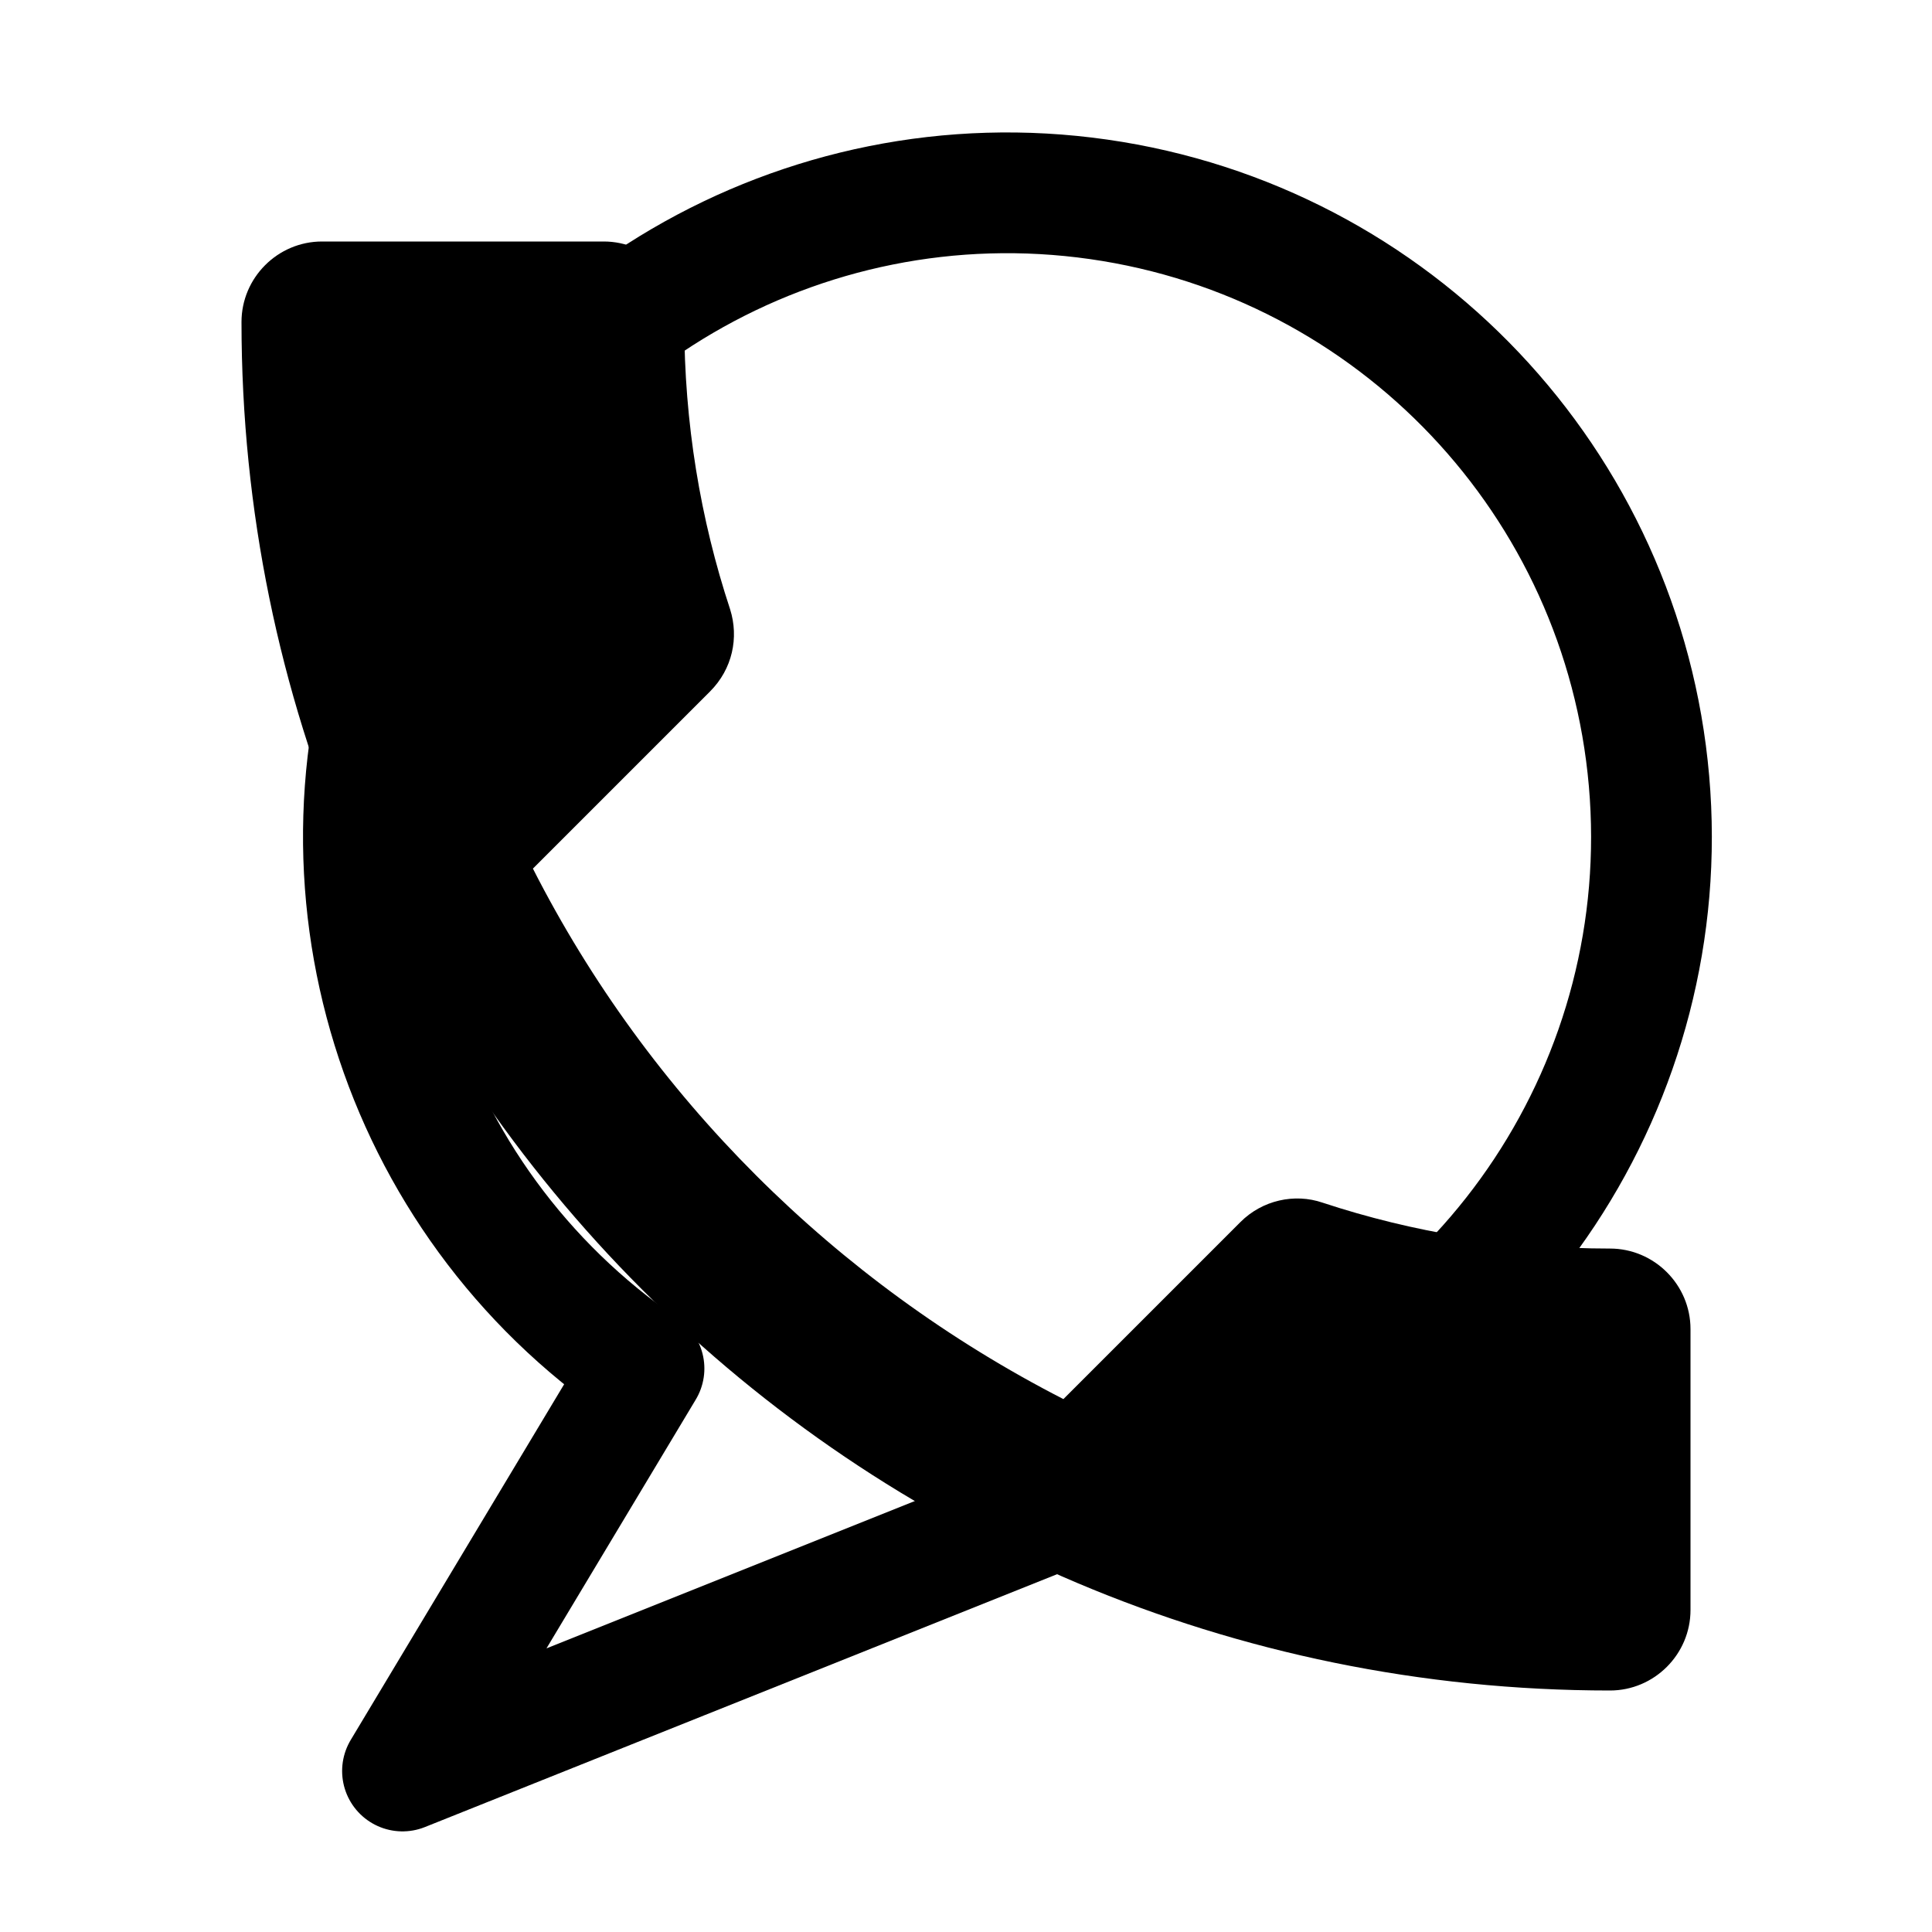
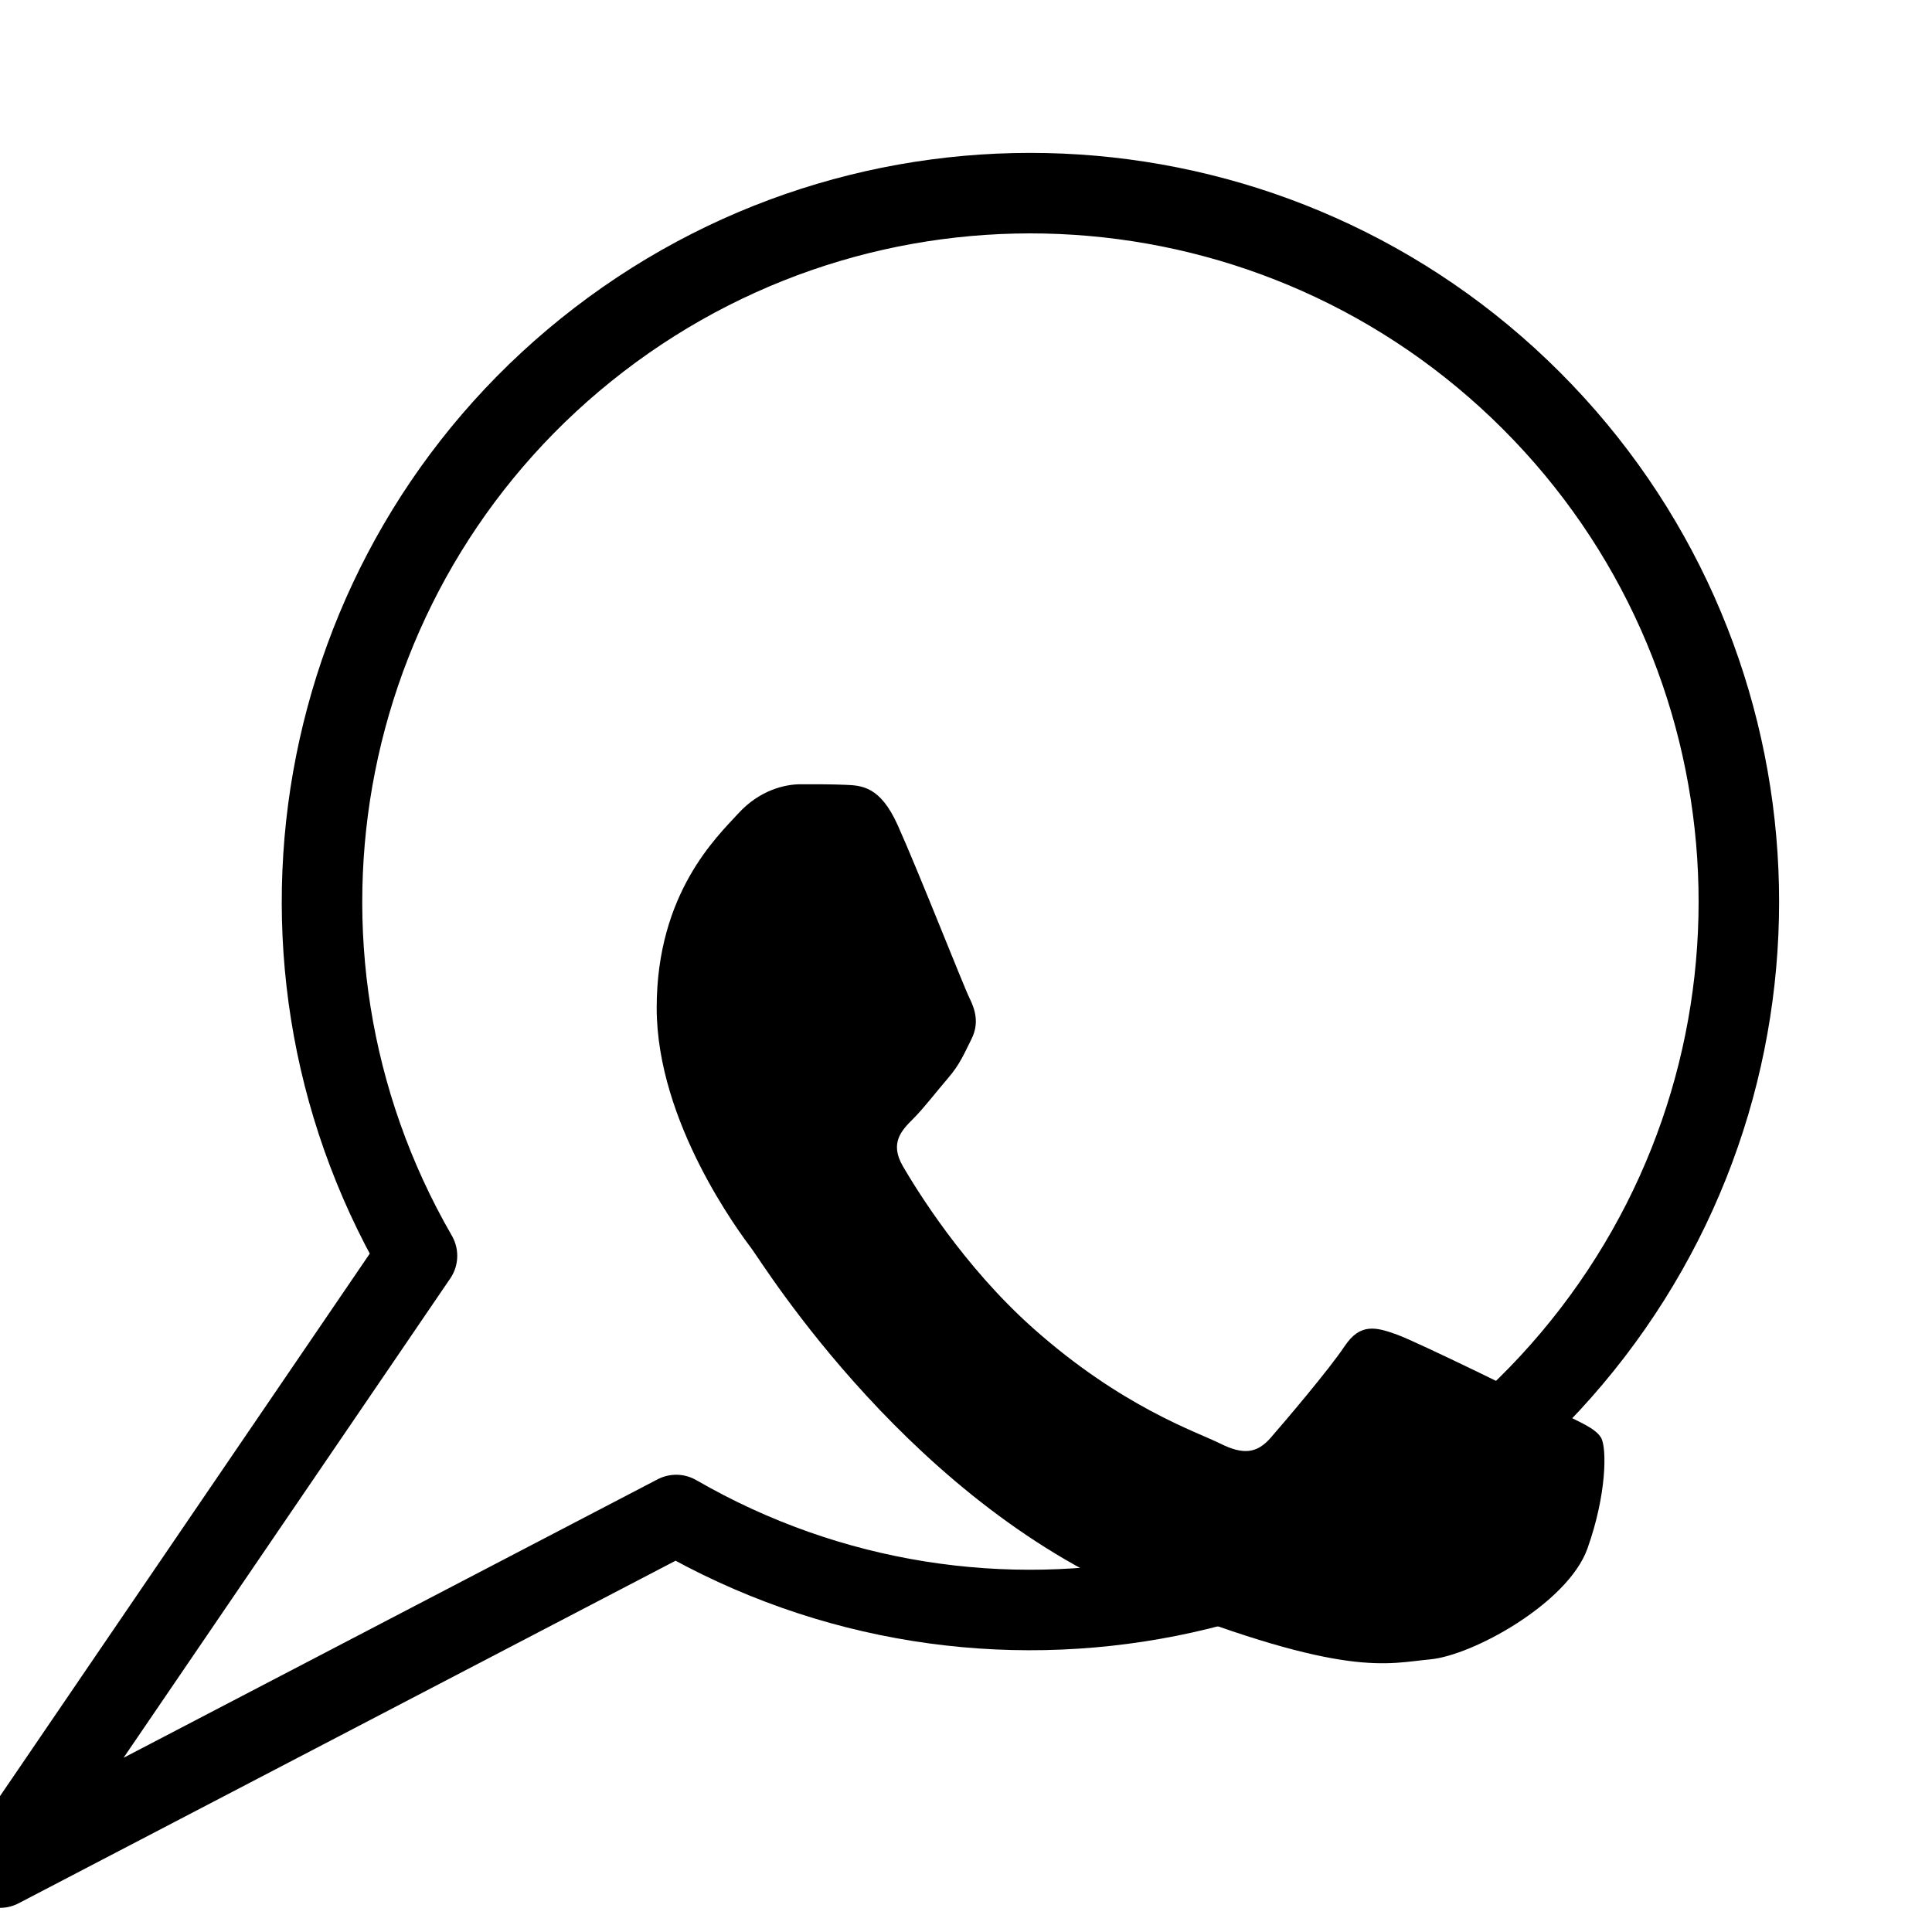
- <svg xmlns="http://www.w3.org/2000/svg" width="36" height="36" viewBox="0 0 24 24" fill="none" stroke="currentColor" stroke-width="1.5" stroke-linecap="round" stroke-linejoin="round">
-   <path d="M 8 17 A 8 8 0 1 1 15 18 L 5 22 Z" />
-   <path d="M 6.62 10.79 c 1.44 2.83 3.76 5.14 6.59 6.59 l 2.2 -2.2 c .27 -.27 .67 -.36 1.02 -.24 c 1.12 .37 2.33 .57 3.57 .57 c .55 0 1 .45 1 1 V 20 c 0 .55 -.45 1 -1 1 C 10.61 21 3 13.39 3 4 c 0 -.55 .45 -1 1 -1 h 3.5 c .55 0 1 .45 1 1 c 0 1.25 .2 2.45 .57 3.57 c .11 .35 .03 .74 -.25 1.02 l -2.2 2.2 z" fill="currentColor" stroke="none" />
+ <svg xmlns="http://www.w3.org/2000/svg" width="36" height="36" viewBox="10 7 60 60" fill="none" stroke="currentColor" stroke-width="2.5" stroke-linecap="round" stroke-linejoin="round">
+   <path d="M 22.95 46 A 22 22 0 1 1 31 54.05 L 10 65 Z" />
+   <path d="M 37.878 32.624 c -0.543 -1.206 -1.113 -1.23 -1.63 -1.251 c -0.422 -0.018 -0.905 -0.017 -1.388 -0.017 c -0.483 0 -1.268 0.181 -1.931 0.906 c -0.664 0.725 -2.535 2.477 -2.535 6.039 c 0 3.563 2.595 7.006 2.957 7.49 c 0.362 0.483 5.01 8.028 12.37 10.931 c 6.118 2.412 7.362 1.933 8.69 1.812 c 1.328 -0.121 4.285 -1.751 4.888 -3.442 c 0.604 -1.691 0.604 -3.14 0.423 -3.443 c -0.181 -0.302 -0.664 -0.483 -1.388 -0.845 c -0.724 -0.362 -4.285 -2.114 -4.948 -2.356 c -0.664 -0.241 -1.147 -0.362 -1.63 0.363 c -0.483 0.724 -1.87 2.355 -2.292 2.838 c -0.422 0.484 -0.845 0.544 -1.569 0.182 c -0.724 -0.363 -3.057 -1.127 -5.824 -3.594 c -2.153 -1.92 -3.606 -4.29 -4.029 -5.015 c -0.422 -0.724 -0.045 -1.116 0.318 -1.477 c 0.325 -0.324 0.724 -0.846 1.087 -1.268 c 0.361 -0.423 0.482 -0.725 0.723 -1.208 c 0.242 -0.483 0.121 -0.906 -0.06 -1.269 C 39.929 37.637 38.522 34.056 37.878 32.624" fill="currentColor" stroke="none" />
</svg>
